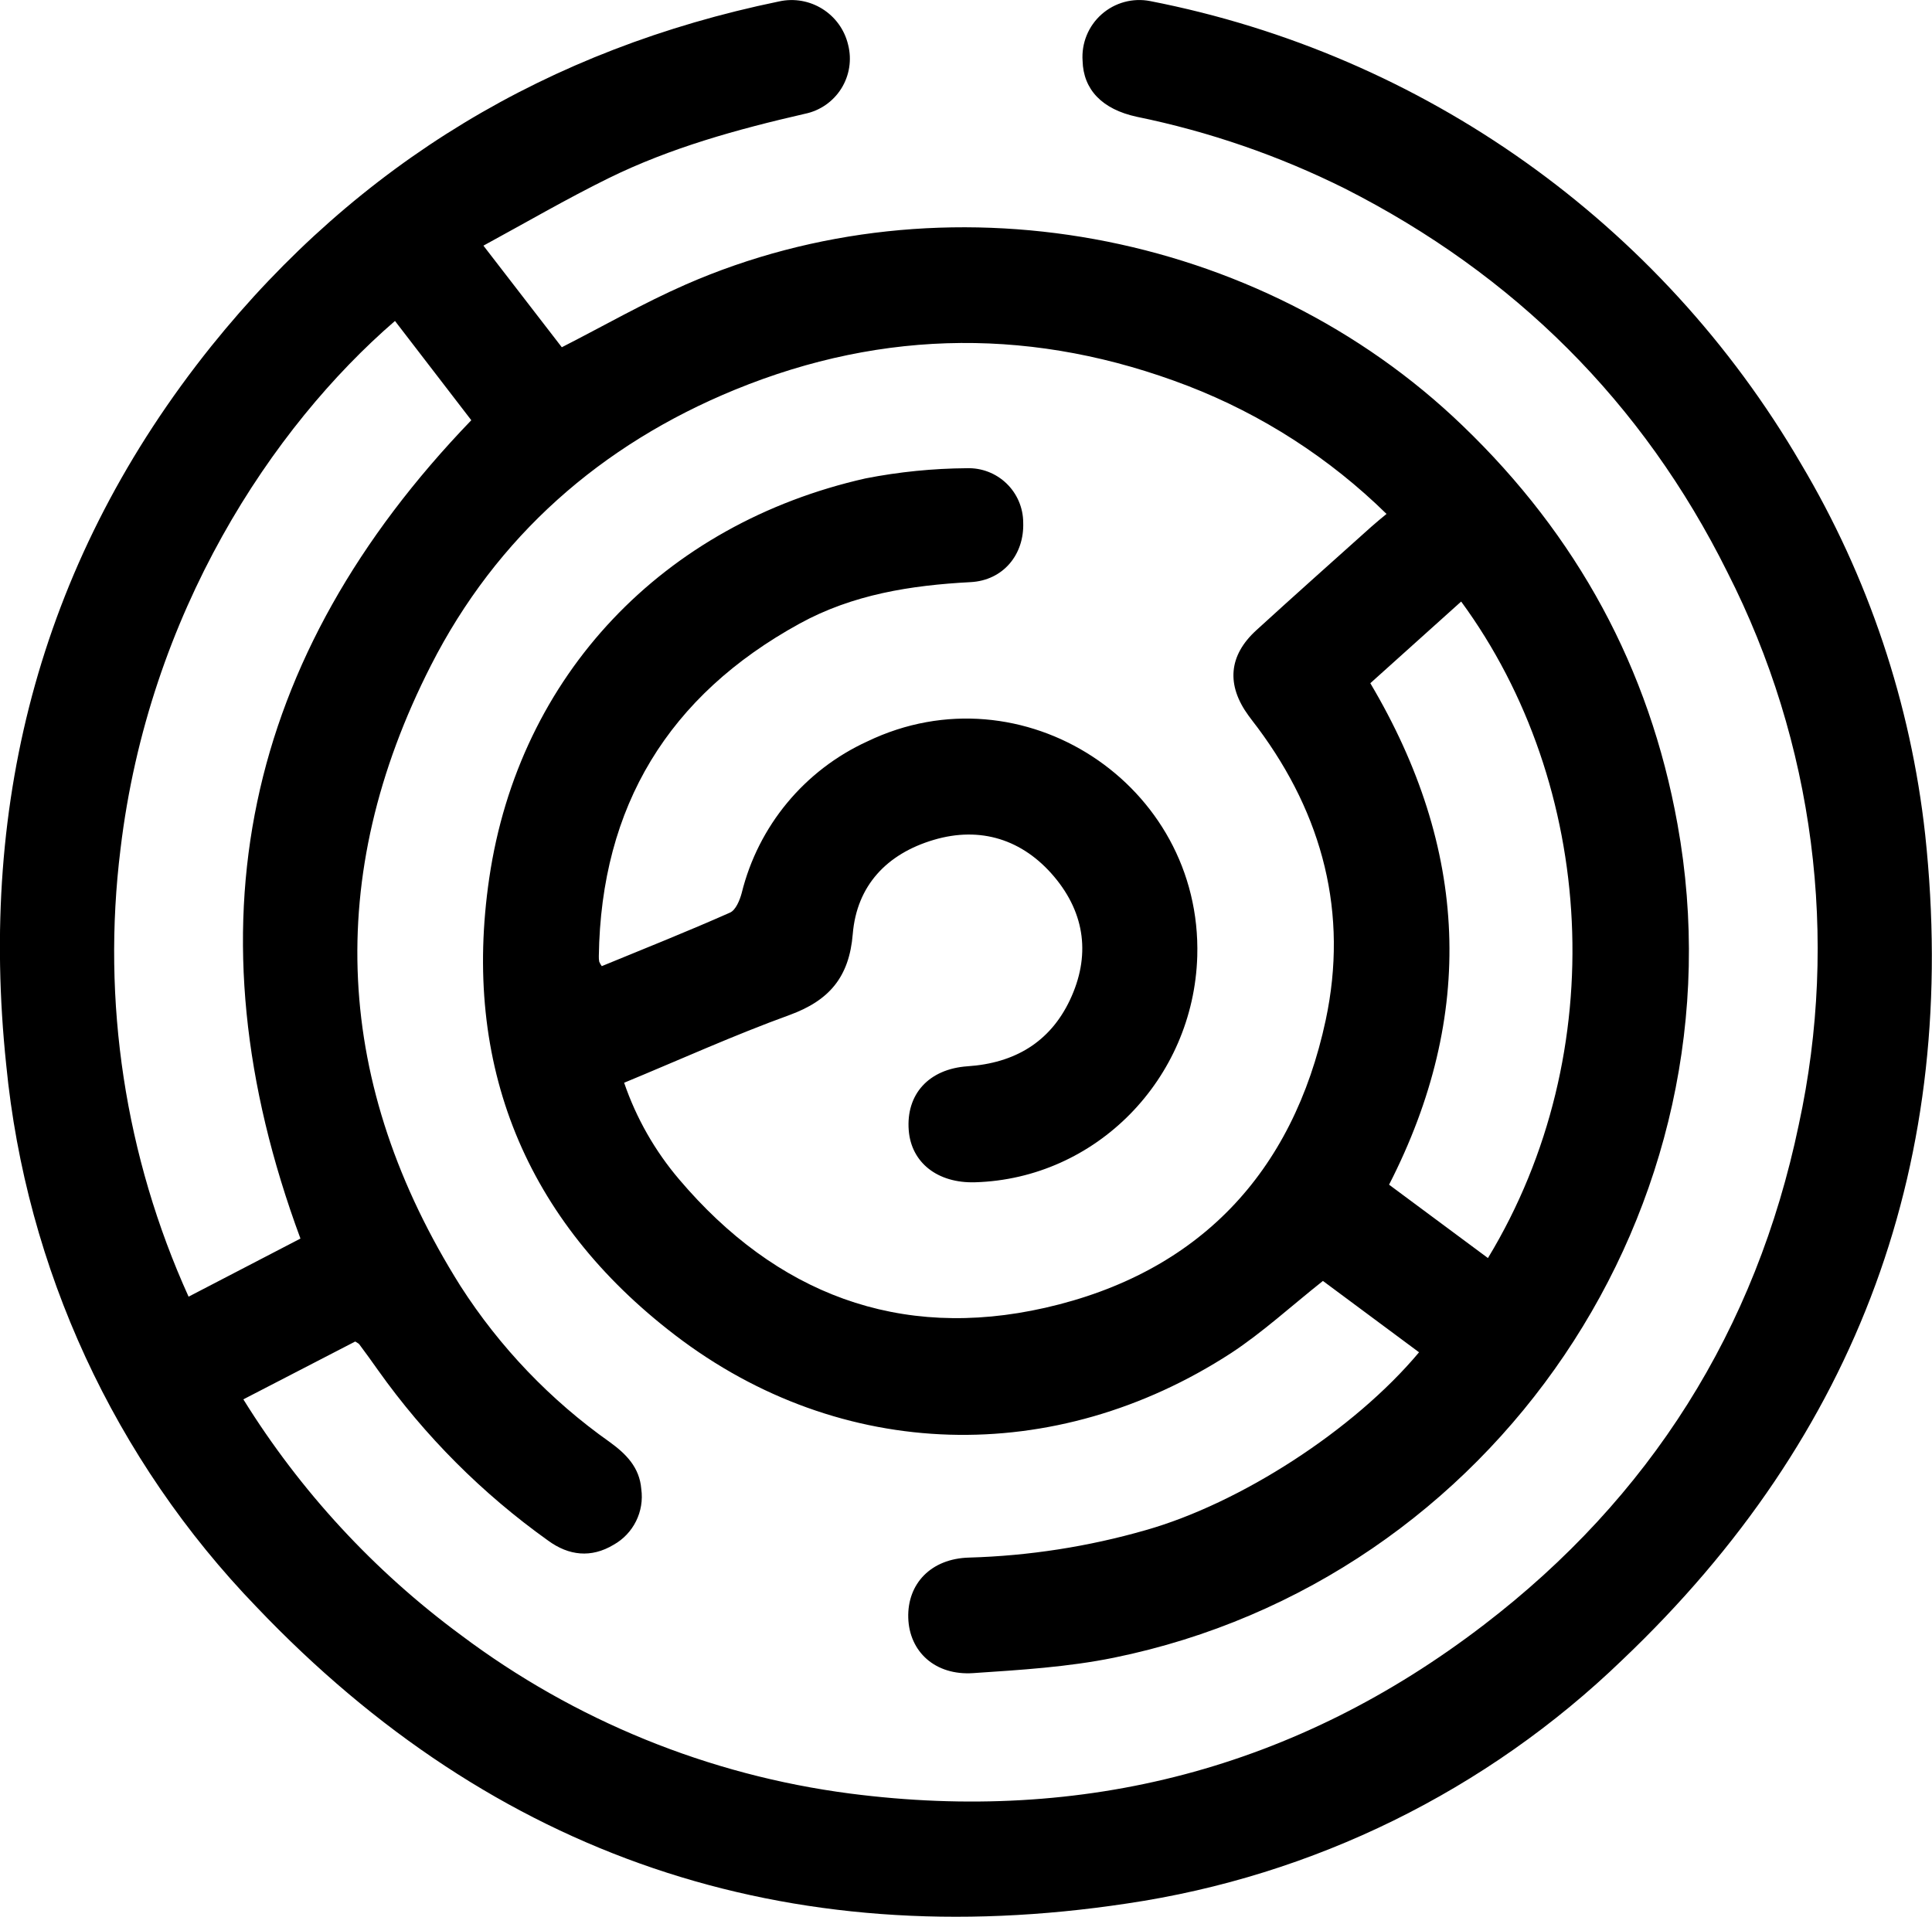
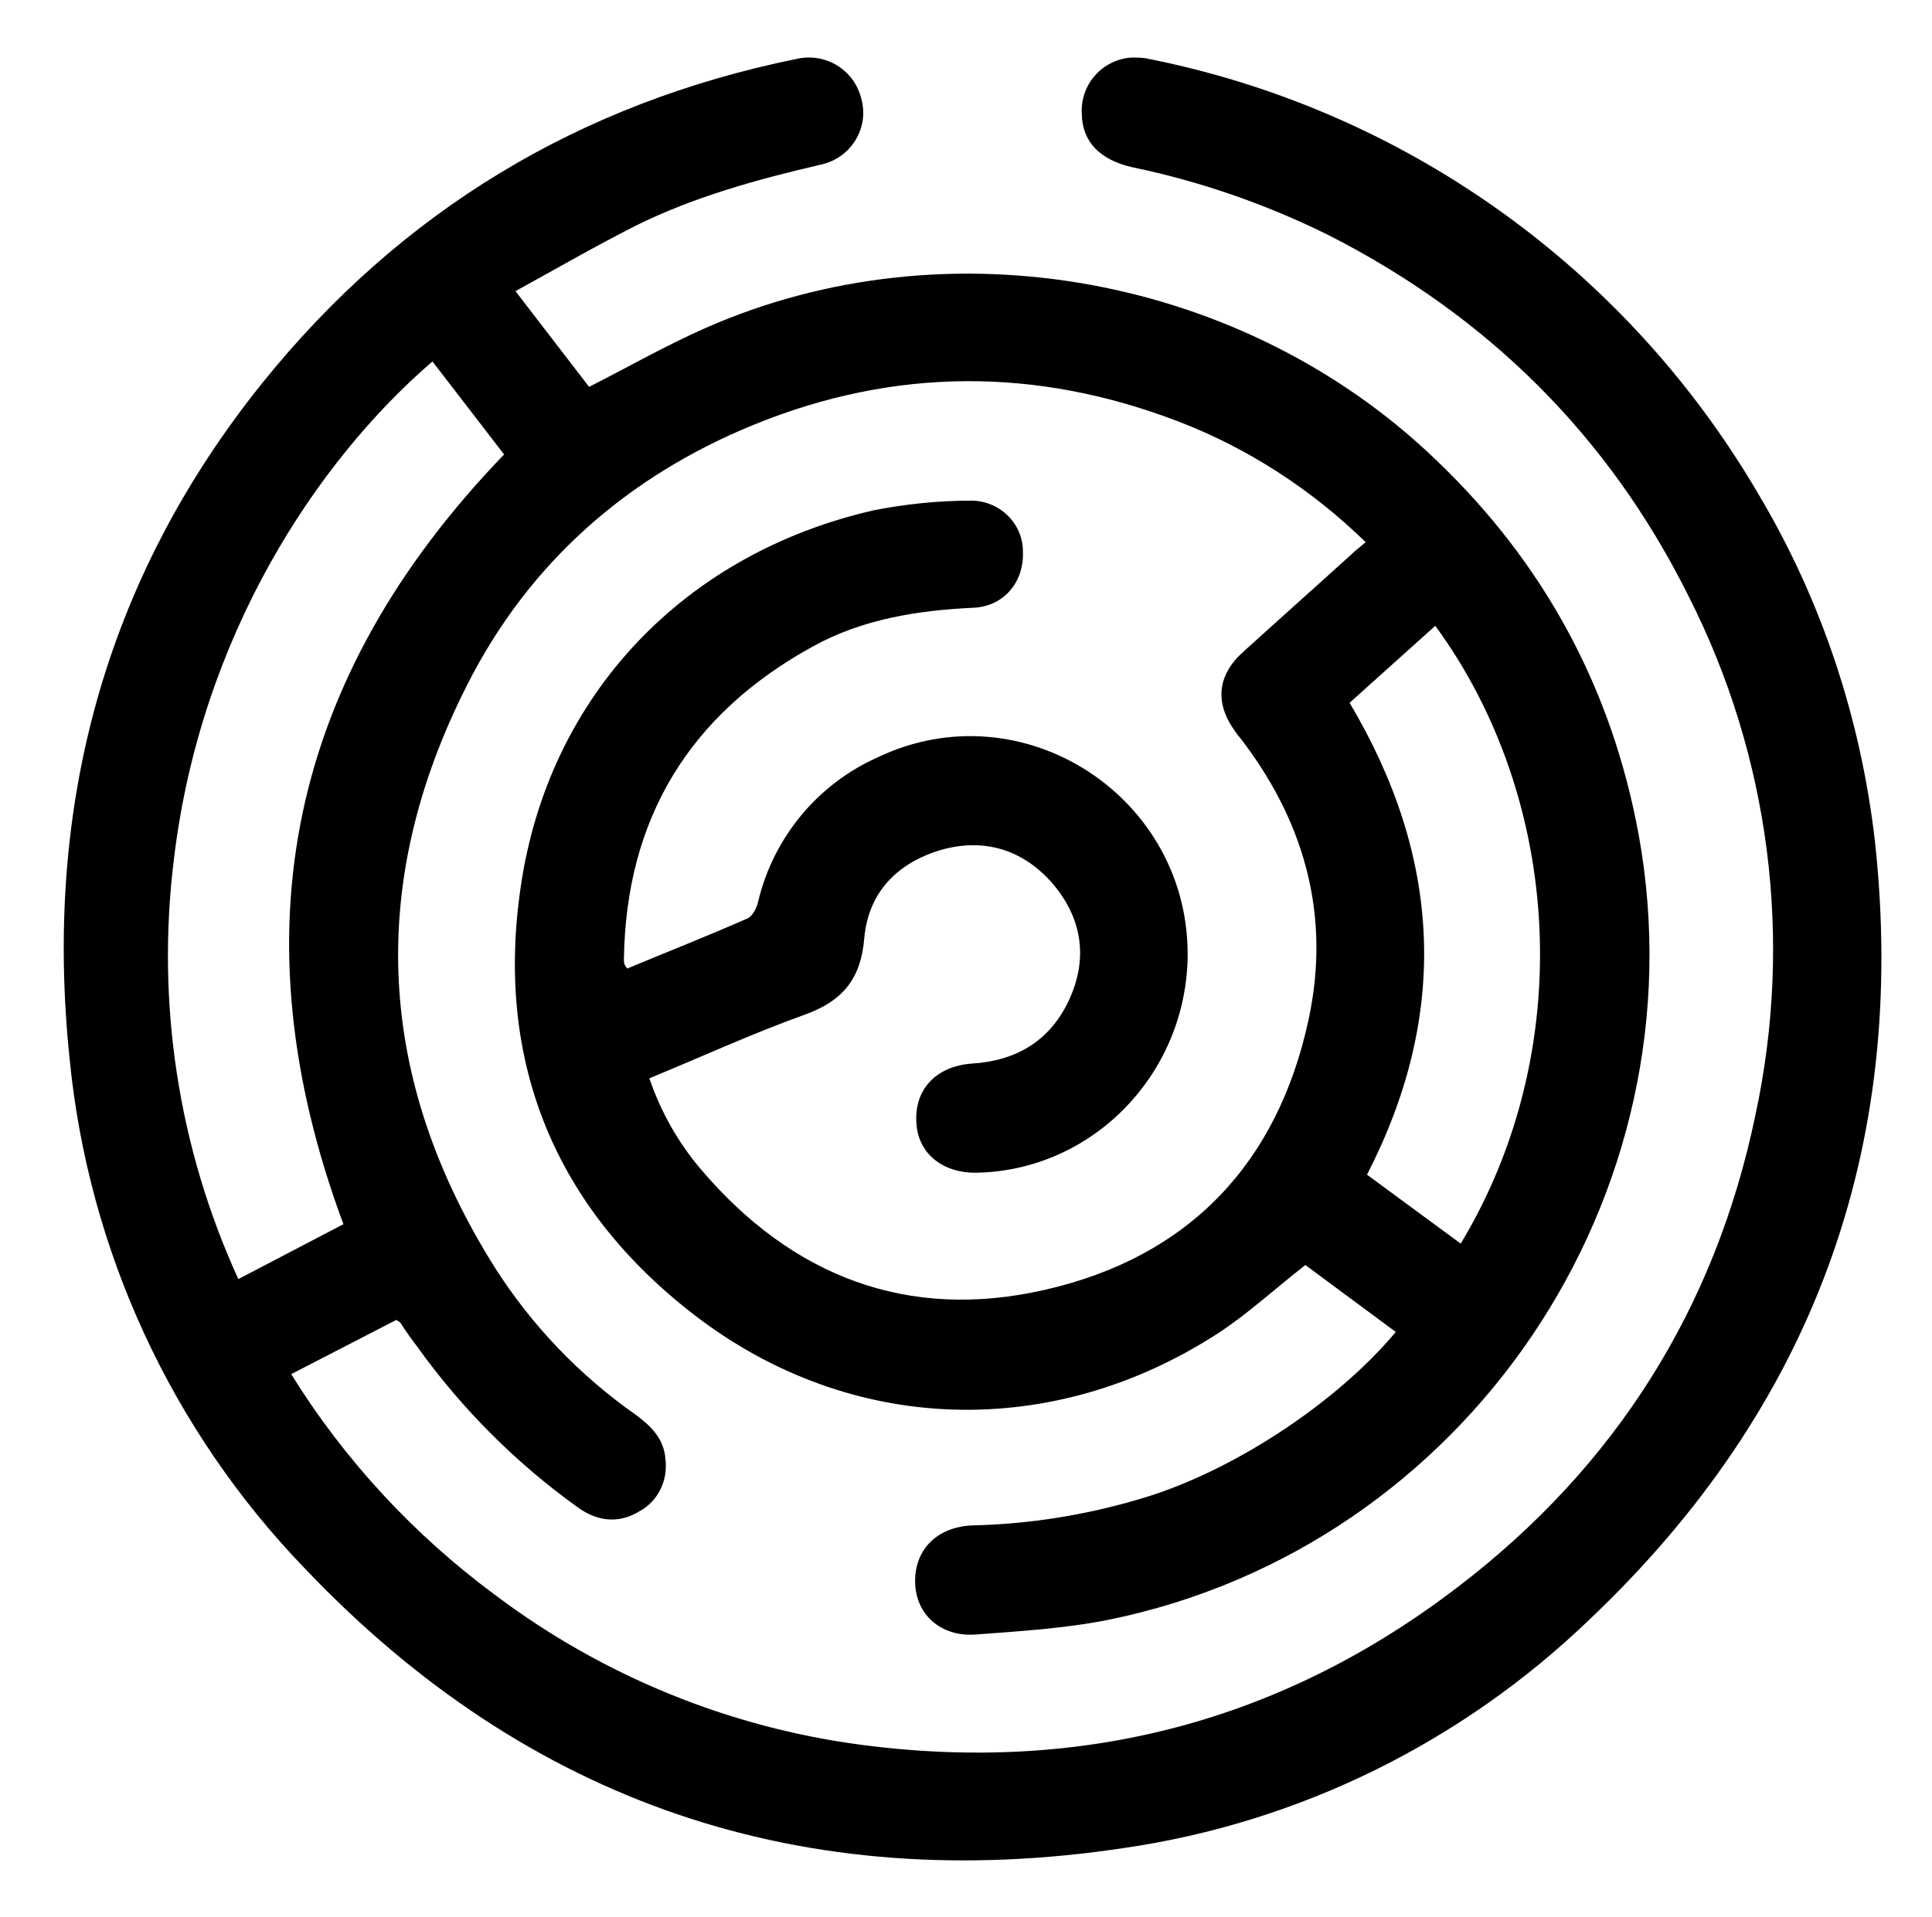
- <svg xmlns="http://www.w3.org/2000/svg" id="图层_1" data-name="图层 1" viewBox="0 0 288.59 286.37">
-   <path d="M78.64,43.75,90.35,58.93c6.29-3.21,12.23-6.62,18.48-9.36,38.54-16.89,85.64-8.25,116.08,21.08C242,87.07,252.8,106.86,257,130.16c10.35,57.13-27.32,112.94-84.19,124.55-6.87,1.4-14,1.83-21,2.3-5.68.39-9.56-3.19-9.71-8.26s3.37-8.85,9.09-9a106.67,106.67,0,0,0,26.38-4.1c14.1-4,31.08-14.92,40.83-26.57l-14.36-10.66c-4.73,3.75-9,7.68-13.72,10.78-26.27,17.06-58.22,16.34-83.07-2.7-22.35-17.12-31.84-40.36-27.74-68.26,4.46-30.38,26.06-52.92,56.22-59.72A81.82,81.82,0,0,1,150.87,77a8.15,8.15,0,0,1,8.4,8.1c.18,4.81-3,8.67-7.87,8.92-8.91.47-17.6,1.84-25.52,6.19-19.58,10.74-29.67,27.29-30,49.68a3.91,3.91,0,0,0,.06.84,3.22,3.22,0,0,0,.38.66c6.38-2.62,12.82-5.19,19.16-8,.85-.38,1.45-1.84,1.74-2.92A33.81,33.81,0,0,1,136,117.81c23.15-11.13,50,6.42,49.27,32.1-.55,18.39-15.14,33.24-33.18,33.77-5.61.17-9.55-2.93-9.92-7.78-.41-5.33,2.95-9.15,8.8-9.55,7-.47,12.28-3.58,15.27-9.88,3.09-6.52,2.33-12.9-2.35-18.45s-11-7.57-18-5.49-11.48,6.83-12.08,14.06c-.53,6.47-3.54,9.94-9.44,12.1-8.27,3-16.32,6.65-24.71,10.12a44.51,44.51,0,0,0,8.22,14.44c14.46,17.05,32.86,24.14,54.68,19.18,22.84-5.19,37-20.07,41.9-43,3.39-15.92-.43-30.58-10.16-43.65-.45-.6-.92-1.19-1.36-1.8-3.36-4.59-3-9,1.17-12.79,5.69-5.2,11.46-10.33,17.2-15.48.69-.62,1.42-1.2,2.23-1.88A87.35,87.35,0,0,0,183.86,64.7c-22.59-8.69-45.27-8.59-67.64.57-20,8.2-35.62,21.93-45.43,41.21C54.74,138,56.34,169.16,75.22,199.19a84.3,84.3,0,0,0,22.3,23.31c2.44,1.77,4.44,3.78,4.7,7a8.24,8.24,0,0,1-4.14,8.34c-3.34,2-6.68,1.64-9.78-.63a108.34,108.34,0,0,1-25.39-25.44c-.91-1.31-1.86-2.59-2.81-3.88-.1-.14-.3-.21-.61-.42l-16.71,8.64a126.8,126.8,0,0,0,32.49,35.21A123.23,123.23,0,0,0,133.38,275c34.92,4.52,66.71-3.73,94.69-25.19,24.82-19,40.66-44.09,47.05-74.73a124,124,0,0,0-10.67-82.56C251.8,67.09,232.6,48.06,207.32,35.22A126.49,126.49,0,0,0,176.25,24.5c-5.22-1.12-8-4.09-8.11-8.36a8.49,8.49,0,0,1,10.09-8.93,144.55,144.55,0,0,1,97.2,69.09A137.89,137.89,0,0,1,294,131.73c5.2,48.5-9.93,89.74-45.23,123.3a134.89,134.89,0,0,1-74,36.4c-50.84,7.69-94.51-7-130-44.28a135.56,135.56,0,0,1-37.41-81C3.18,126.38,12.82,90.19,38,58.76,60,31.4,88.41,14.36,122.77,7.27a8.68,8.68,0,0,1,10.35,6.48,8.4,8.4,0,0,1-6.46,10.3c-10.1,2.32-20.06,5.06-29.38,9.65C91.07,36.76,85.06,40.26,78.64,43.75ZM65.43,55c-18.34,15.84-36.8,43.62-41,78.9a124.83,124.83,0,0,0,10.17,66.87l16.71-8.68c-17.17-46.36-8.56-86.86,25.52-122.26Zm163.26,140c18.65-30.77,16.07-70.71-4-98.08l-13.57,12.2c14.65,24.71,15.8,49.54,2.8,74.92Z" transform="translate(-6.43 -7.05)" />
+ <svg xmlns="http://www.w3.org/2000/svg" version="1.1" id="图层_1" x="0px" y="0px" viewBox="0 0 288.6 286.4" style="enable-background:new 0 0 288.6 286.4;" xml:space="preserve">
+   <path d="M77,43.5l11,14.3c5.9-3,11.5-6.2,17.4-8.8C141.7,33,186,41.2,214.6,68.8c16.1,15.4,26.2,34.1,30.2,56  c9.7,53.8-25.7,106.3-79.2,117.2c-6.5,1.3-13.2,1.7-19.8,2.2c-5.3,0.4-9-3-9.1-7.8c-0.1-4.8,3.2-8.3,8.6-8.5  c8.4-0.2,16.7-1.5,24.8-3.9c13.3-3.8,29.2-14,38.4-25L195,189c-4.5,3.5-8.5,7.2-12.9,10.1c-24.7,16.1-54.8,15.4-78.2-2.5  c-21-16.1-30-38-26.1-64.2c4.2-28.6,24.5-49.8,52.9-56.2c4.7-0.9,9.5-1.4,14.2-1.4c4.2-0.1,7.8,3.2,7.9,7.4c0,0.1,0,0.1,0,0.2  c0.2,4.5-2.8,8.2-7.4,8.4c-8.4,0.4-16.6,1.7-24,5.8c-18.4,10.1-27.9,25.7-28.2,46.7c0,0.3,0,0.5,0.1,0.8c0.1,0.2,0.2,0.4,0.4,0.6  c6-2.5,12.1-4.9,18-7.5c0.8-0.4,1.4-1.7,1.6-2.7c2.3-9.4,8.8-17.3,17.7-21.3c21.8-10.5,47,6,46.4,30.2  c-0.5,17.3-14.2,31.3-31.2,31.8c-5.3,0.2-9-2.8-9.3-7.3c-0.4-5,2.8-8.6,8.3-9c6.6-0.4,11.6-3.4,14.4-9.3c2.9-6.1,2.2-12.1-2.2-17.4  c-4.4-5.2-10.3-7.1-16.9-5.2c-6.6,2-10.8,6.4-11.4,13.2c-0.5,6.1-3.3,9.4-8.9,11.4c-7.8,2.8-15.4,6.3-23.2,9.5  c1.7,5,4.3,9.6,7.7,13.6c13.6,16,30.9,22.7,51.4,18c21.5-4.9,34.8-18.9,39.4-40.5c3.2-15-0.4-28.8-9.6-41.1  c-0.4-0.6-0.9-1.1-1.3-1.7c-3.2-4.3-2.8-8.5,1.1-12c5.4-4.9,10.8-9.7,16.2-14.6c0.6-0.6,1.3-1.1,2.1-1.8c-8-7.8-17.5-14-27.9-18  c-21.3-8.2-42.6-8.1-63.6,0.5c-18.8,7.7-33.5,20.6-42.7,38.8c-15.1,29.7-13.6,59,4.2,87.2c5.5,8.6,12.6,16,21,21.9  c2.3,1.7,4.2,3.6,4.4,6.6c0.4,3.2-1.1,6.3-3.9,7.8c-3.1,1.9-6.3,1.5-9.2-0.6c-9.2-6.6-17.3-14.7-23.9-23.9c-0.9-1.2-1.8-2.4-2.6-3.7  c-0.1-0.1-0.3-0.2-0.6-0.4l-15.7,8.1c8,12.9,18.4,24.1,30.6,33.1c16,12,34.8,19.7,54.7,22.3c32.9,4.3,62.8-3.5,89.1-23.7  c23.4-17.9,38.3-41.5,44.3-70.3c5.7-26.3,2.2-53.7-10-77.7c-11.9-23.9-30-41.8-53.8-53.9c-9.3-4.6-19.1-8-29.2-10.1  c-4.9-1.1-7.5-3.8-7.6-7.9c-0.3-4.4,3-8.2,7.4-8.5c0.7,0,1.4,0,2.1,0.1c38.4,7.5,71.7,31.2,91.5,65c9.5,15.9,15.4,33.7,17.5,52.2  c4.9,45.6-9.3,84.4-42.6,116c-19.1,18.4-43.4,30.4-69.6,34.2c-47.8,7.2-88.9-6.6-122.3-41.7c-20-20.7-32.4-47.6-35.2-76.2  c-3.9-37.4,5.1-71.5,28.8-101c20.7-25.7,47.4-41.8,79.8-48.4c4.4-1,8.7,1.7,9.7,6.1c1.1,4.2-1.5,8.5-5.7,9.6c-0.1,0-0.2,0.1-0.4,0.1  c-9.5,2.2-18.9,4.8-27.6,9.1C88.7,36.9,83,40.2,77,43.5z M64.6,54c-17.3,14.9-34.6,41-38.6,74.2c-2.7,21.5,0.6,43.2,9.6,62.9  l15.7-8.2c-16.2-43.6-8.1-81.7,24-115L64.6,54z M218.2,185.8c17.5-29,15.1-66.5-3.8-92.3L201.6,105c13.8,23.2,14.9,46.6,2.6,70.5  L218.2,185.8z" />
</svg>
